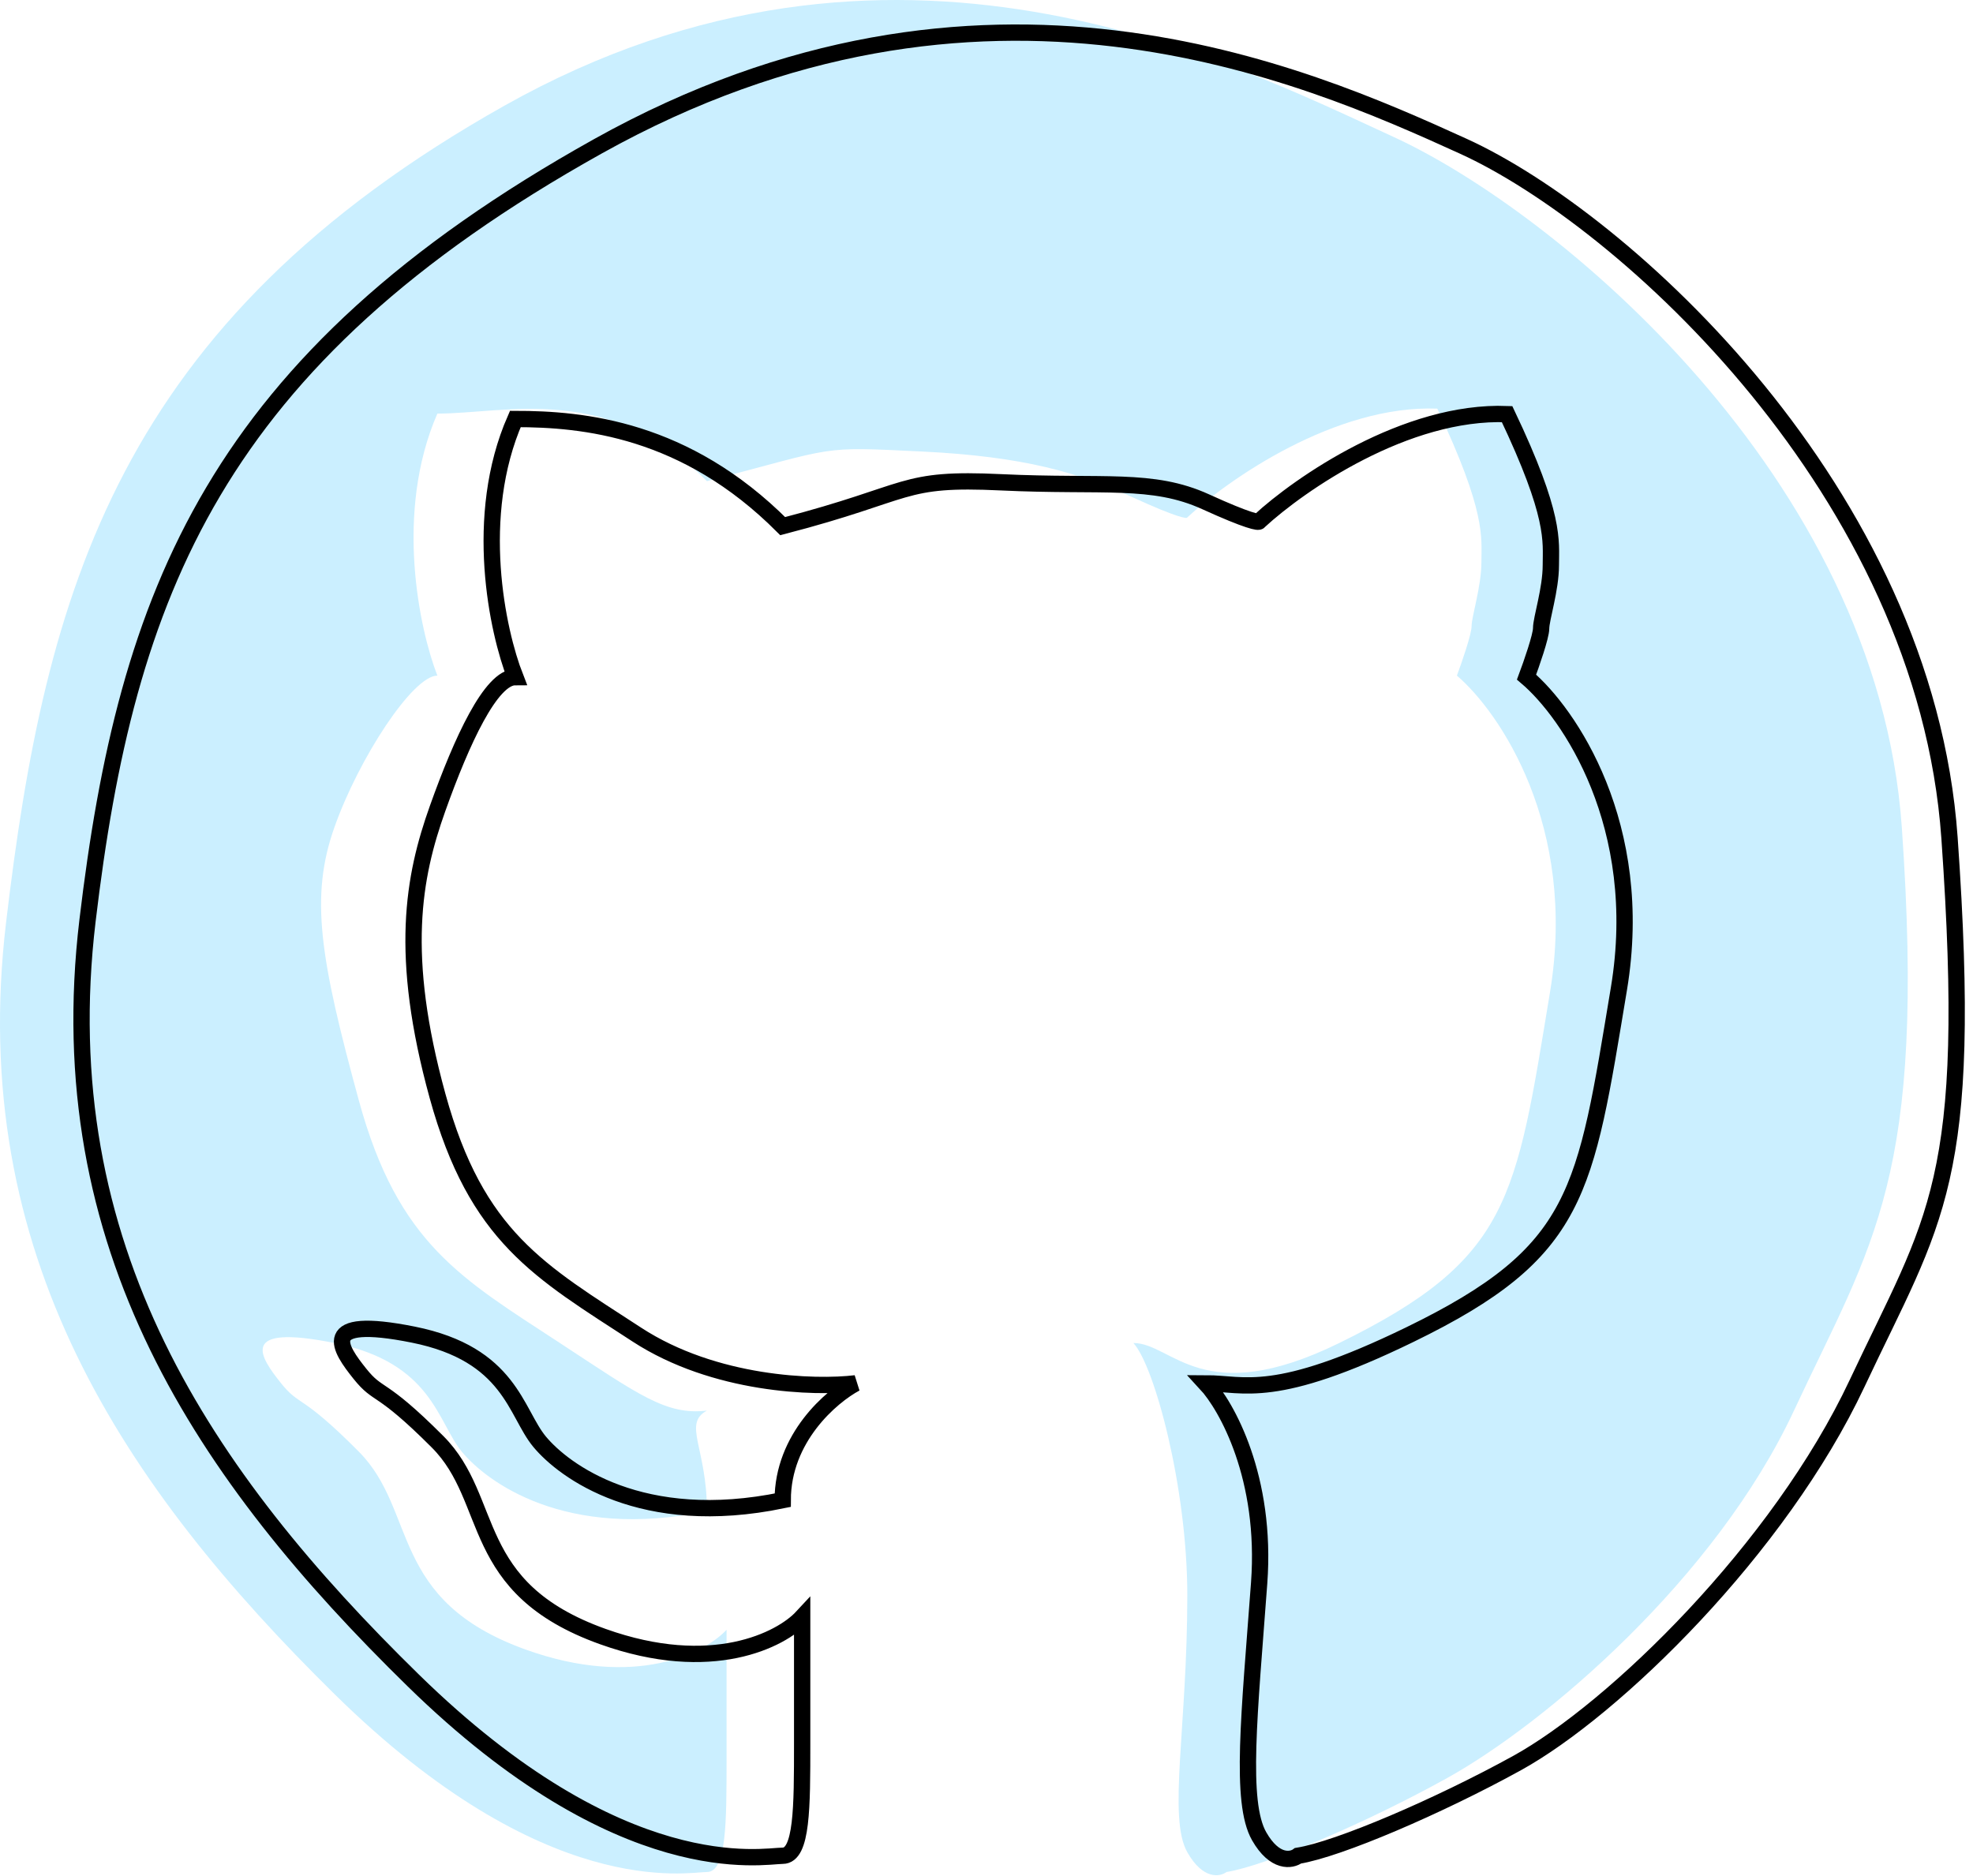
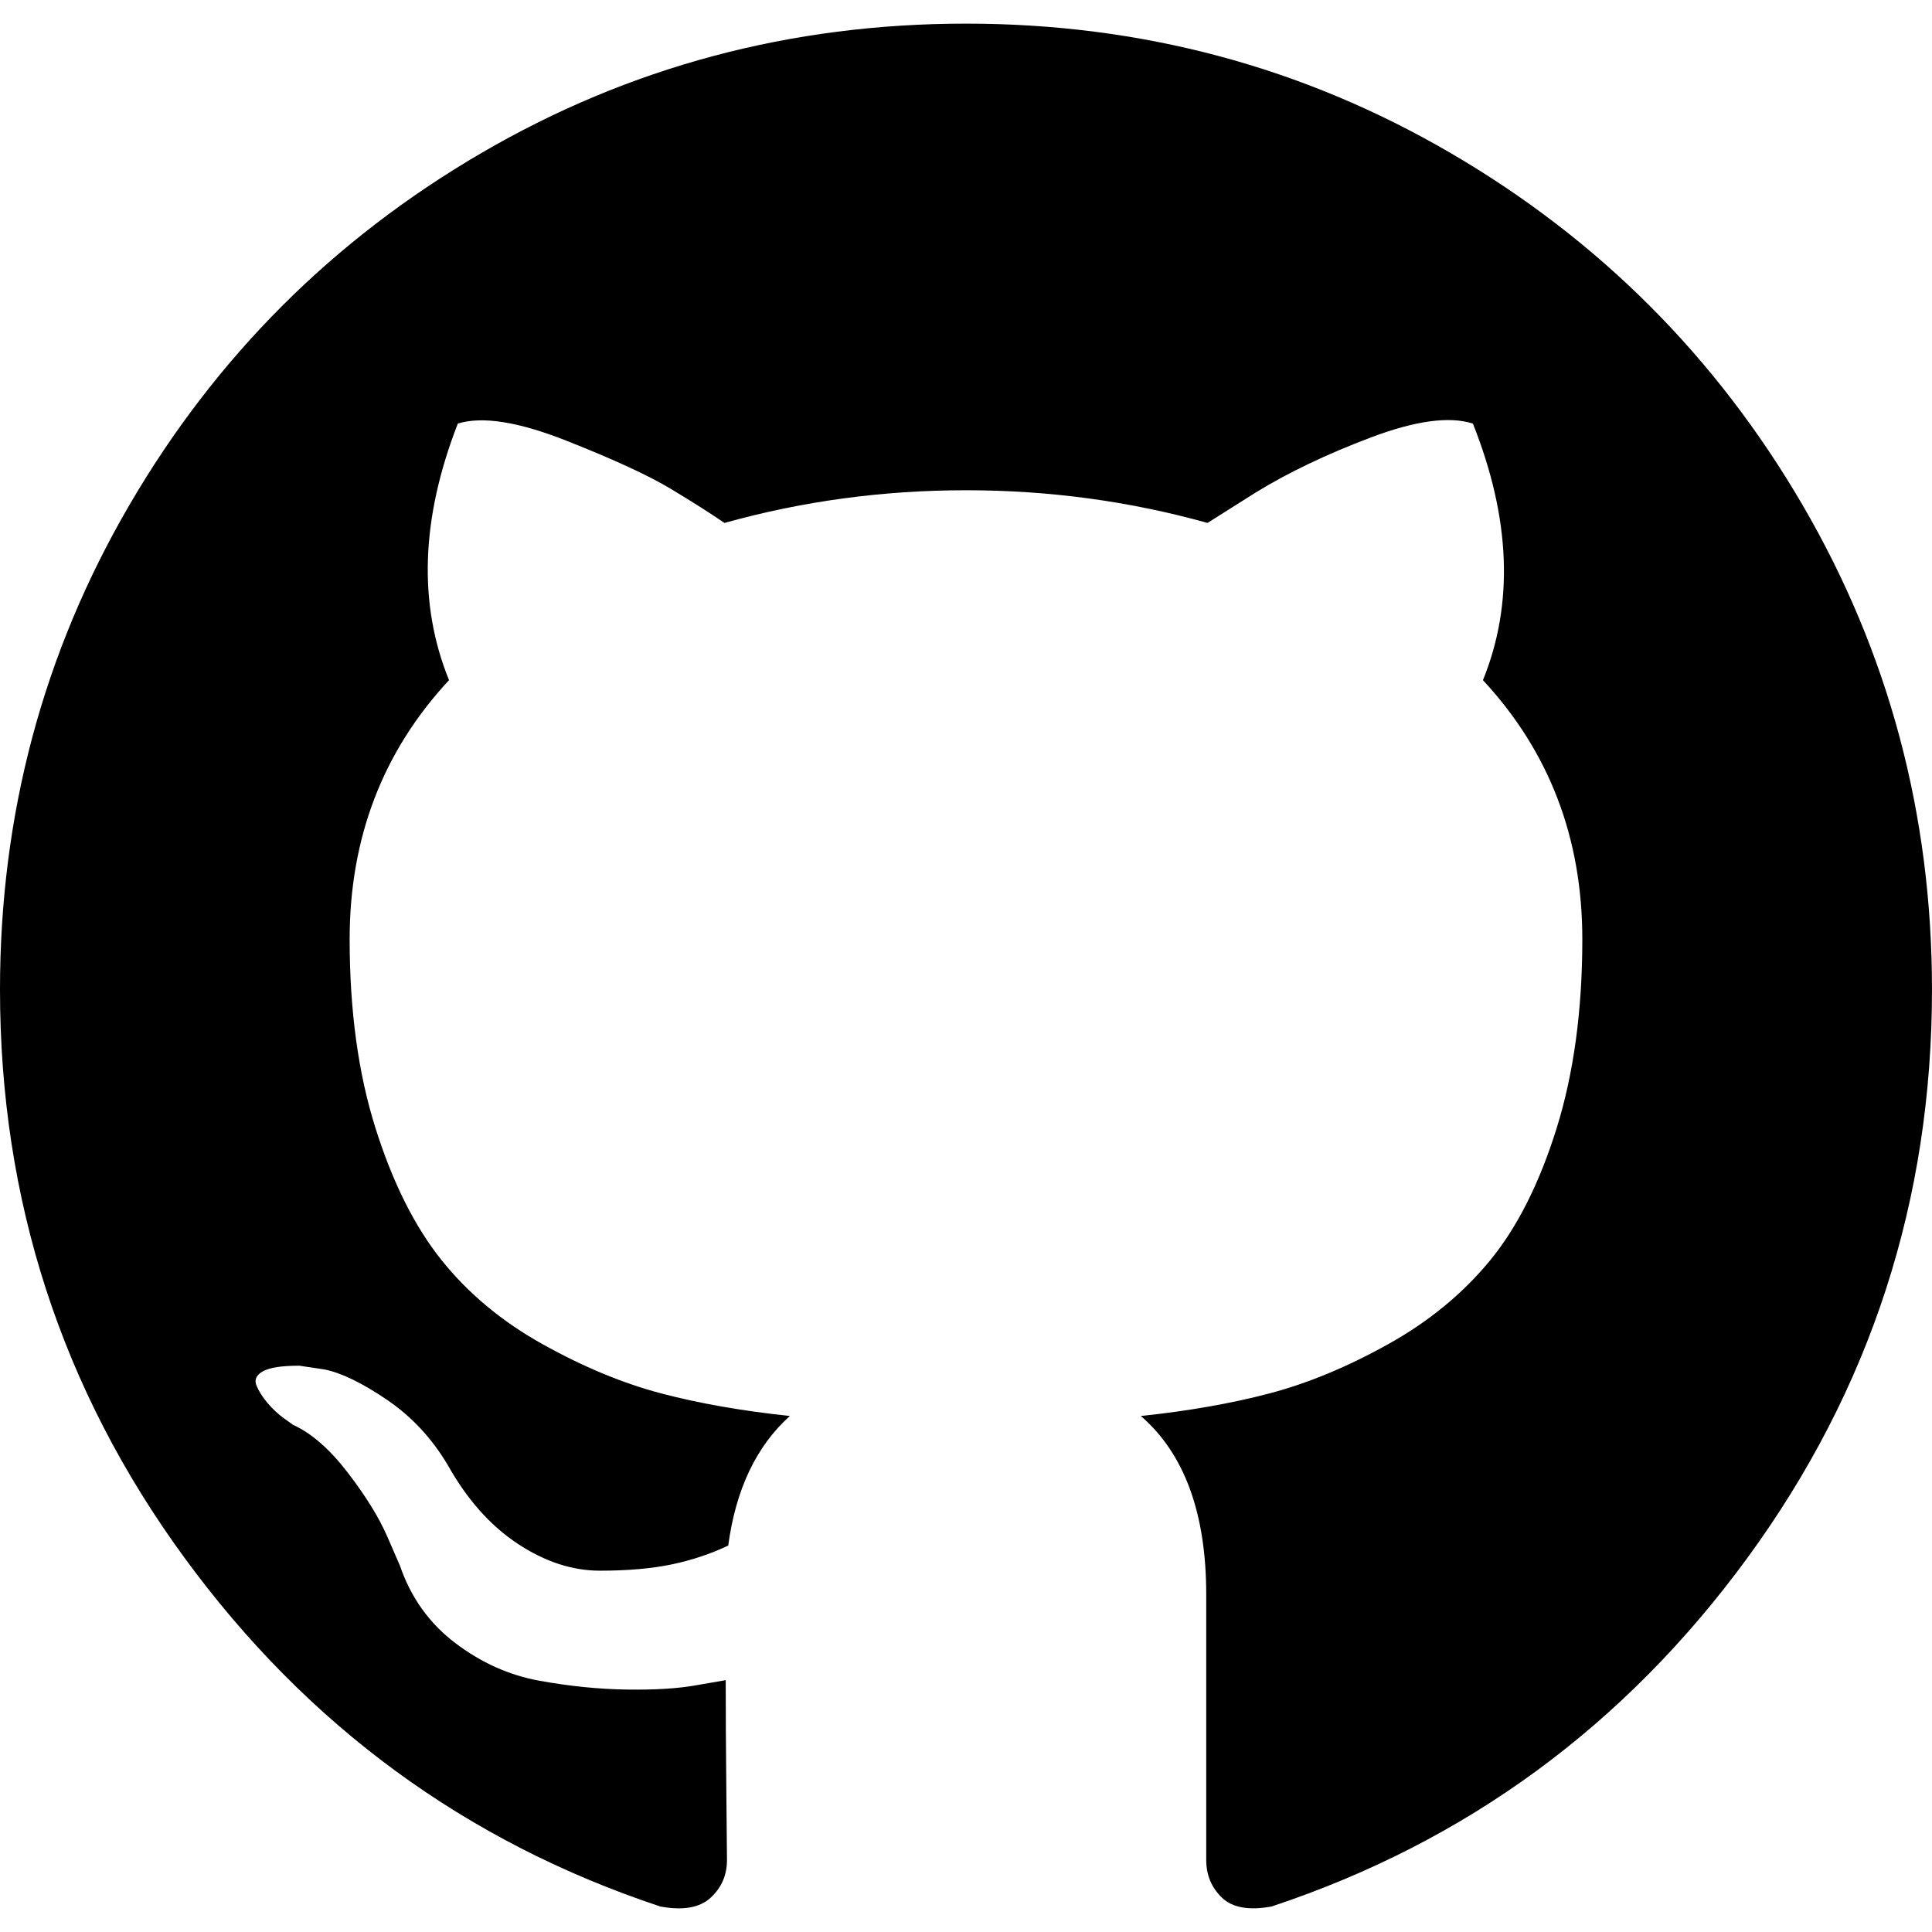
- <svg xmlns="http://www.w3.org/2000/svg" width="121" height="115" viewBox="0 0 121 115" fill="none">
-   <path d="M88.747 109.041C83.938 111.709 77.725 114.397 75.22 114.802C74.819 115.105 73.777 115.287 72.815 113.589C71.613 111.467 72.815 105.909 72.815 97.824C72.815 91.257 70.811 83.776 69.509 82.361C71.913 82.361 73.717 86.485 82.134 82.361C92.655 77.207 92.956 73.569 95.06 60.836C96.743 50.649 91.954 43.656 89.349 41.432C89.649 40.624 90.25 38.885 90.25 38.4C90.25 37.794 90.852 35.975 90.852 34.459C90.852 32.943 91.152 31.427 88.146 25.06C81.894 24.818 75.32 29.406 72.815 31.73C72.815 31.831 72.154 31.73 69.509 30.518C66.202 29.002 62.826 27.991 56.513 27.688C50.201 27.385 51.472 27.385 43.356 29.507C37.344 23.444 31.032 25.364 26.823 25.364C24.178 31.427 25.721 38.602 26.823 41.432C25.32 41.432 22.013 46.485 20.51 50.73C19.007 54.974 19.608 58.713 22.013 67.506C24.418 76.298 28.326 78.42 34.338 82.361C39.148 85.514 40.851 86.808 43.356 86.505C41.853 87.314 43.356 88.789 43.356 92.669C34.639 94.489 29.829 90.85 28.326 89.031C26.823 87.212 26.522 83.574 20.51 82.361C14.498 81.149 16.001 83.271 17.204 84.787C18.406 86.303 18.406 85.393 22.013 89.031C25.621 92.669 23.817 98.127 32.234 101.159C38.967 103.584 43.256 101.361 44.559 99.946V107.828C44.559 111.77 44.559 114.802 43.356 114.802C42.154 114.802 33.436 116.621 20.51 103.887C7.584 91.154 -2.035 76.904 0.37 56.591C2.775 36.278 7.214 19.806 30.962 6.466C54.71 -6.874 75.521 3.838 85.441 8.386C95.361 12.933 115.131 29.204 116.634 50.73C118.137 72.256 114.83 76.197 110.021 86.505C105.211 96.813 94.759 105.706 88.747 109.041Z" fill="#CBEFFF" />
-   <path d="M93.023 108.13C88.253 110.758 82.091 113.406 79.606 113.805C79.209 114.103 78.175 114.282 77.221 112.61C76.029 110.519 76.625 105.143 77.221 97.079C77.698 90.627 75.234 86.227 73.942 84.833C76.327 84.833 78.116 85.908 86.464 81.846C96.899 76.769 97.197 73.184 99.284 60.64C100.954 50.605 96.204 43.715 93.62 41.525C93.918 40.728 94.514 39.016 94.514 38.538C94.514 37.941 95.11 36.148 95.11 34.655C95.11 33.162 95.409 31.668 92.427 25.396C86.225 25.157 79.706 29.677 77.221 31.967C77.221 32.067 76.565 31.967 73.942 30.772C70.662 29.279 67.68 29.876 61.419 29.578C55.158 29.279 56.053 30.175 48.002 32.266C42.039 26.292 35.778 25.695 31.604 25.695C28.98 31.668 30.511 38.737 31.604 41.525C30.113 41.525 28.325 45.407 26.834 49.589C25.343 53.77 24.449 58.549 26.834 67.211C29.219 75.873 33.095 77.963 39.058 81.846C43.828 84.952 49.99 85.132 52.475 84.833C50.984 85.629 48.002 88.178 48.002 92.001C39.356 93.793 34.586 90.209 33.095 88.417C31.604 86.625 31.306 83.041 25.343 81.846C19.38 80.651 20.871 82.742 22.063 84.236C23.256 85.729 23.256 84.833 26.834 88.417C30.412 92.001 28.623 97.377 36.971 100.364C43.65 102.754 47.903 100.563 49.195 99.169V106.935C49.195 110.818 49.195 113.805 48.002 113.805C46.81 113.805 38.163 115.597 25.343 103.052C12.523 90.508 2.982 76.47 5.367 56.459C7.752 36.447 13.119 22.111 36.673 8.969C60.227 -4.173 79.905 4.489 89.744 8.969C99.583 13.449 118.068 30.175 119.559 51.381C121.049 72.587 118.664 74.678 113.894 84.833C109.123 94.988 98.986 104.844 93.023 108.13Z" stroke="black" />
+ <svg xmlns="http://www.w3.org/2000/svg" version="1.1" id="Capa_1" x="0px" y="0px" width="438.549px" height="438.549px" viewBox="0 0 438.549 438.549" style="enable-background:new 0 0 438.549 438.549;" xml:space="preserve">
+   <g>
+     <path d="M409.132,114.573c-19.608-33.596-46.205-60.194-79.798-79.8C295.736,15.166,259.057,5.365,219.271,5.365   c-39.781,0-76.472,9.804-110.063,29.408c-33.596,19.605-60.192,46.204-79.8,79.8C9.803,148.168,0,184.854,0,224.63   c0,47.78,13.94,90.745,41.827,128.906c27.884,38.164,63.906,64.572,108.063,79.227c5.14,0.954,8.945,0.283,11.419-1.996   c2.475-2.282,3.711-5.14,3.711-8.562c0-0.571-0.049-5.708-0.144-15.417c-0.098-9.709-0.144-18.179-0.144-25.406l-6.567,1.136   c-4.187,0.767-9.469,1.092-15.846,1c-6.374-0.089-12.991-0.757-19.842-1.999c-6.854-1.231-13.229-4.086-19.13-8.559   c-5.898-4.473-10.085-10.328-12.56-17.556l-2.855-6.57c-1.903-4.374-4.899-9.233-8.992-14.559   c-4.093-5.331-8.232-8.945-12.419-10.848l-1.999-1.431c-1.332-0.951-2.568-2.098-3.711-3.429c-1.142-1.331-1.997-2.663-2.568-3.997   c-0.572-1.335-0.098-2.43,1.427-3.289c1.525-0.859,4.281-1.276,8.28-1.276l5.708,0.853c3.807,0.763,8.516,3.042,14.133,6.851   c5.614,3.806,10.229,8.754,13.846,14.842c4.38,7.806,9.657,13.754,15.846,17.847c6.184,4.093,12.419,6.136,18.699,6.136   c6.28,0,11.704-0.476,16.274-1.423c4.565-0.952,8.848-2.383,12.847-4.285c1.713-12.758,6.377-22.559,13.988-29.41   c-10.848-1.14-20.601-2.857-29.264-5.14c-8.658-2.286-17.605-5.996-26.835-11.14c-9.235-5.137-16.896-11.516-22.985-19.126   c-6.09-7.614-11.088-17.61-14.987-29.979c-3.901-12.374-5.852-26.648-5.852-42.826c0-23.035,7.52-42.637,22.557-58.817   c-7.044-17.318-6.379-36.732,1.997-58.24c5.52-1.715,13.706-0.428,24.554,3.853c10.85,4.283,18.794,7.952,23.84,10.994   c5.046,3.041,9.089,5.618,12.135,7.708c17.705-4.947,35.976-7.421,54.818-7.421s37.117,2.474,54.823,7.421l10.849-6.849   c7.419-4.57,16.18-8.758,26.262-12.565c10.088-3.805,17.802-4.853,23.134-3.138c8.562,21.509,9.325,40.922,2.279,58.24   c15.036,16.18,22.559,35.787,22.559,58.817c0,16.178-1.958,30.497-5.853,42.966c-3.9,12.471-8.941,22.457-15.125,29.979   c-6.191,7.521-13.901,13.85-23.131,18.986c-9.232,5.14-18.182,8.85-26.84,11.136c-8.662,2.286-18.415,4.004-29.263,5.146   c9.894,8.562,14.842,22.077,14.842,40.539v60.237c0,3.422,1.19,6.279,3.572,8.562c2.379,2.279,6.136,2.95,11.276,1.995   c44.163-14.653,80.185-41.062,108.068-79.226c27.88-38.161,41.825-81.126,41.825-128.906   C438.536,184.851,428.728,148.168,409.132,114.573z" />
+   </g>
</svg>
